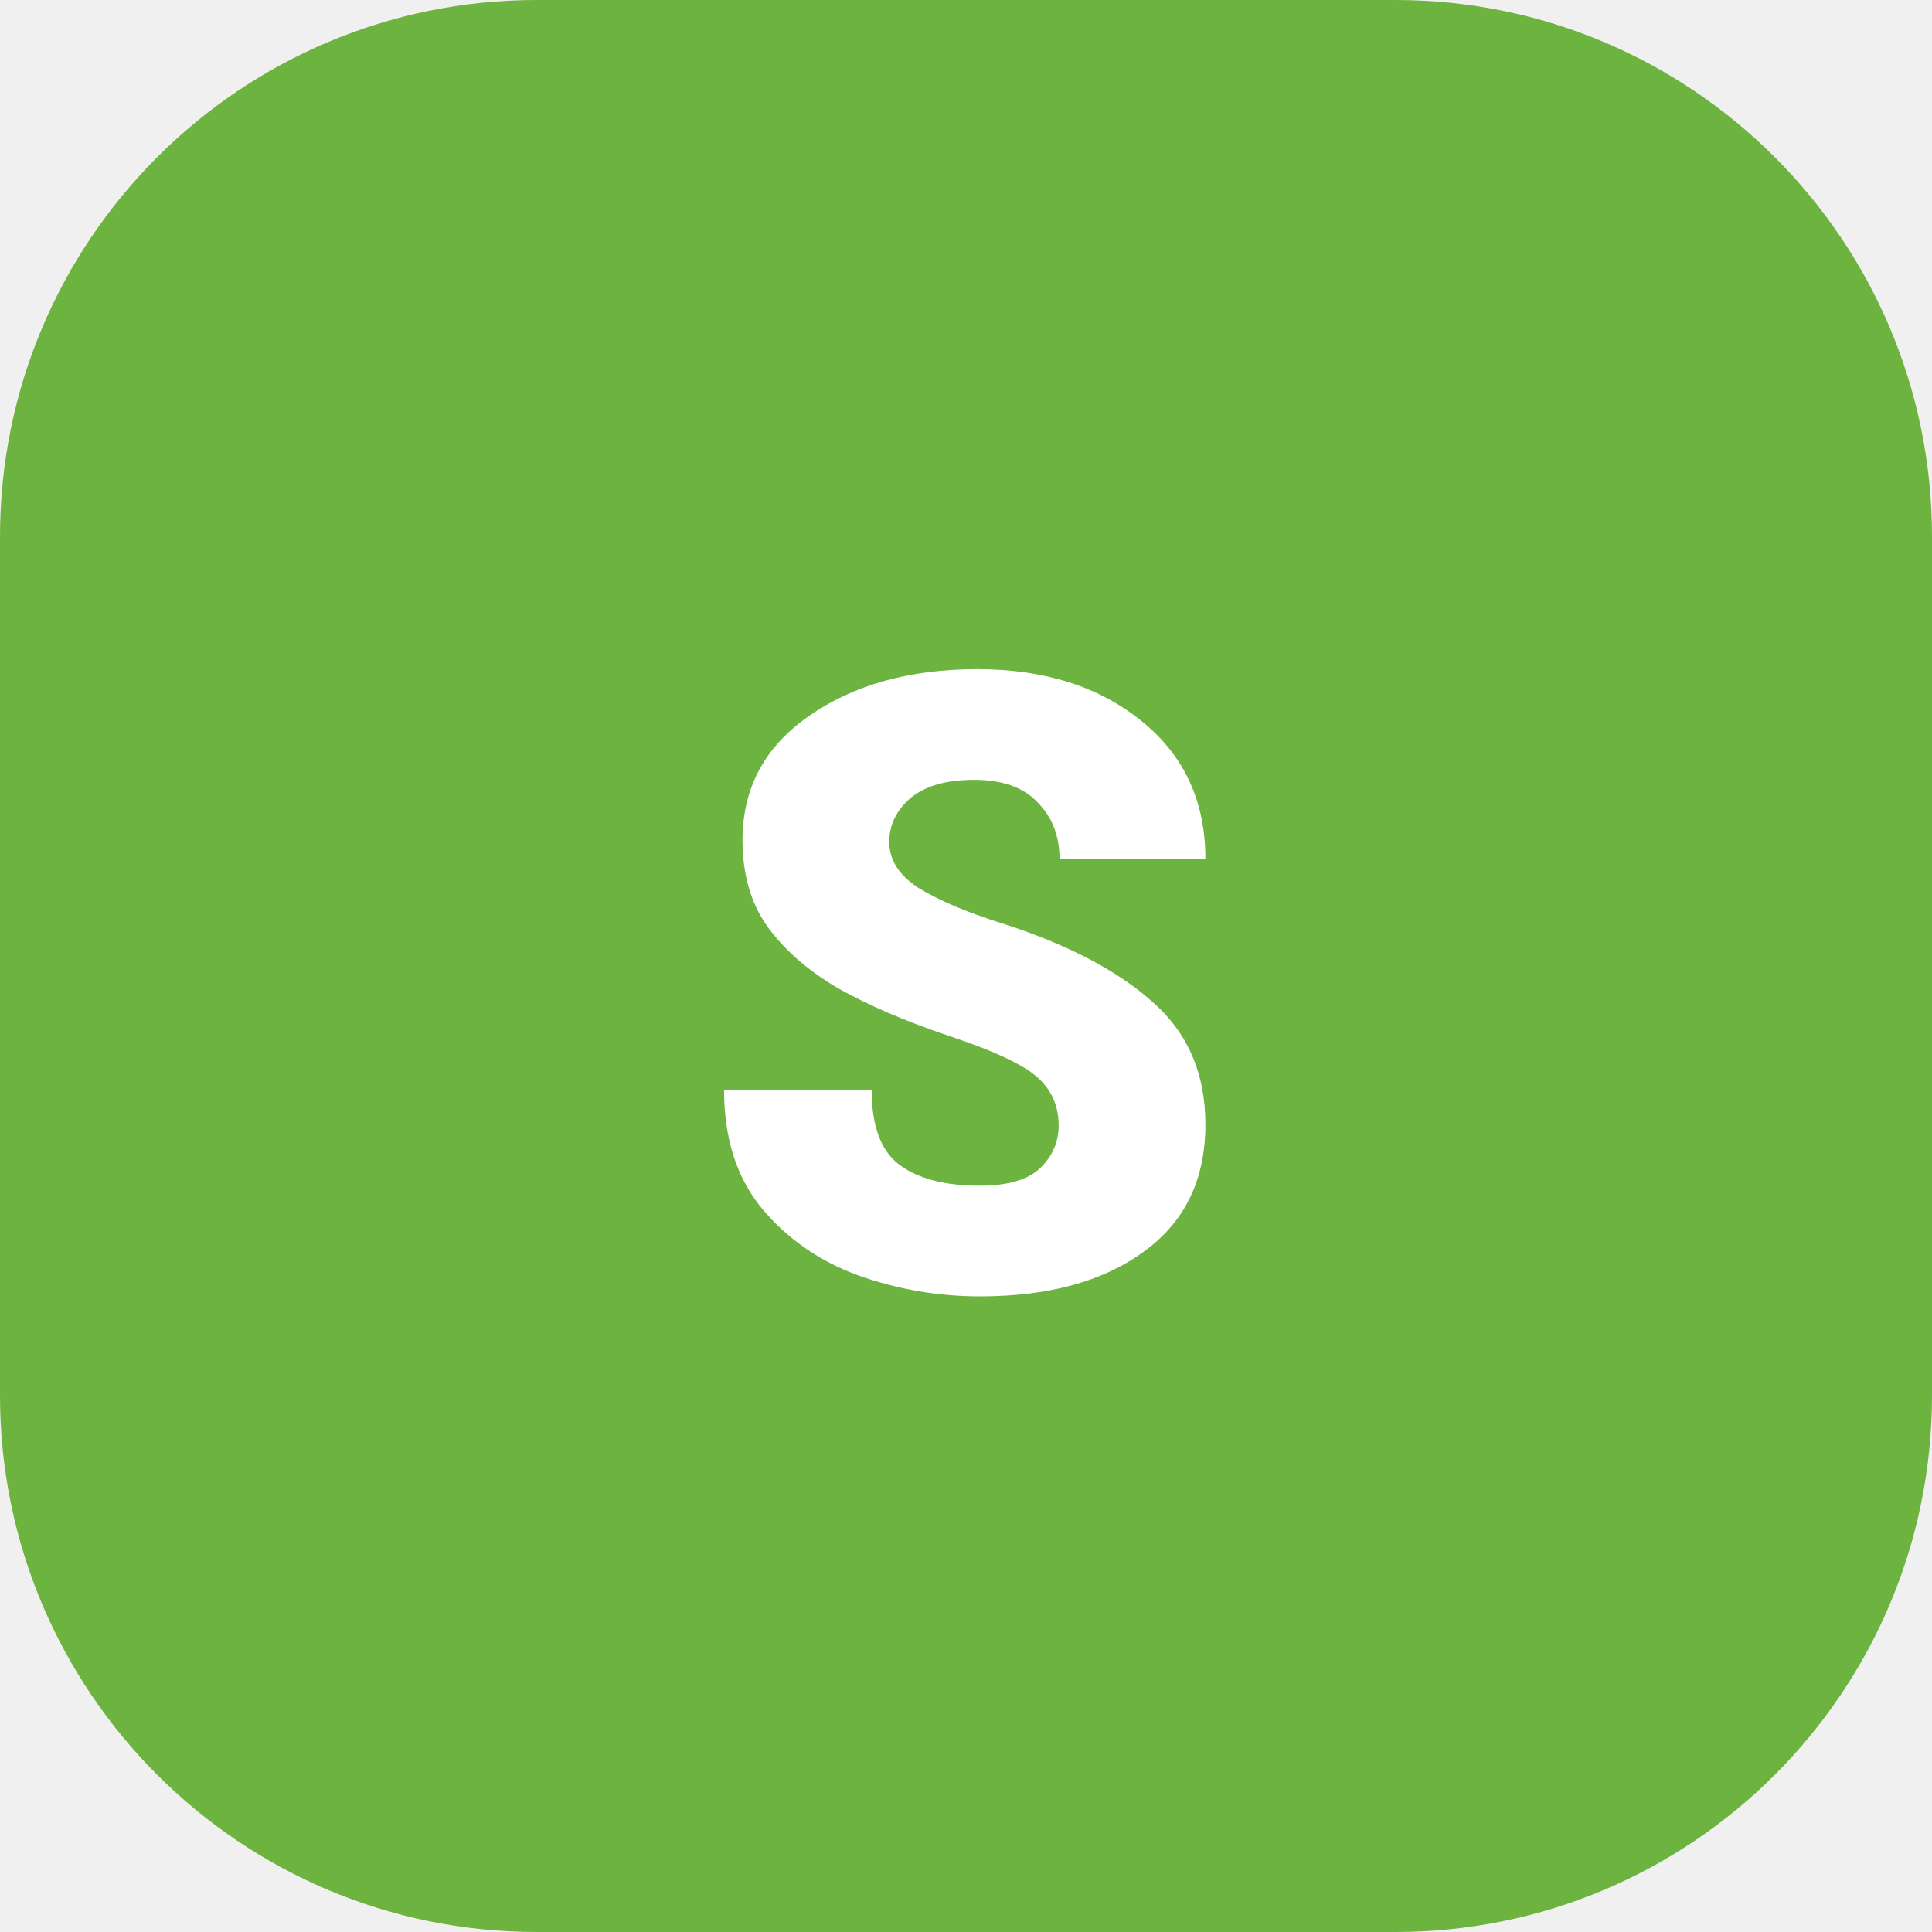
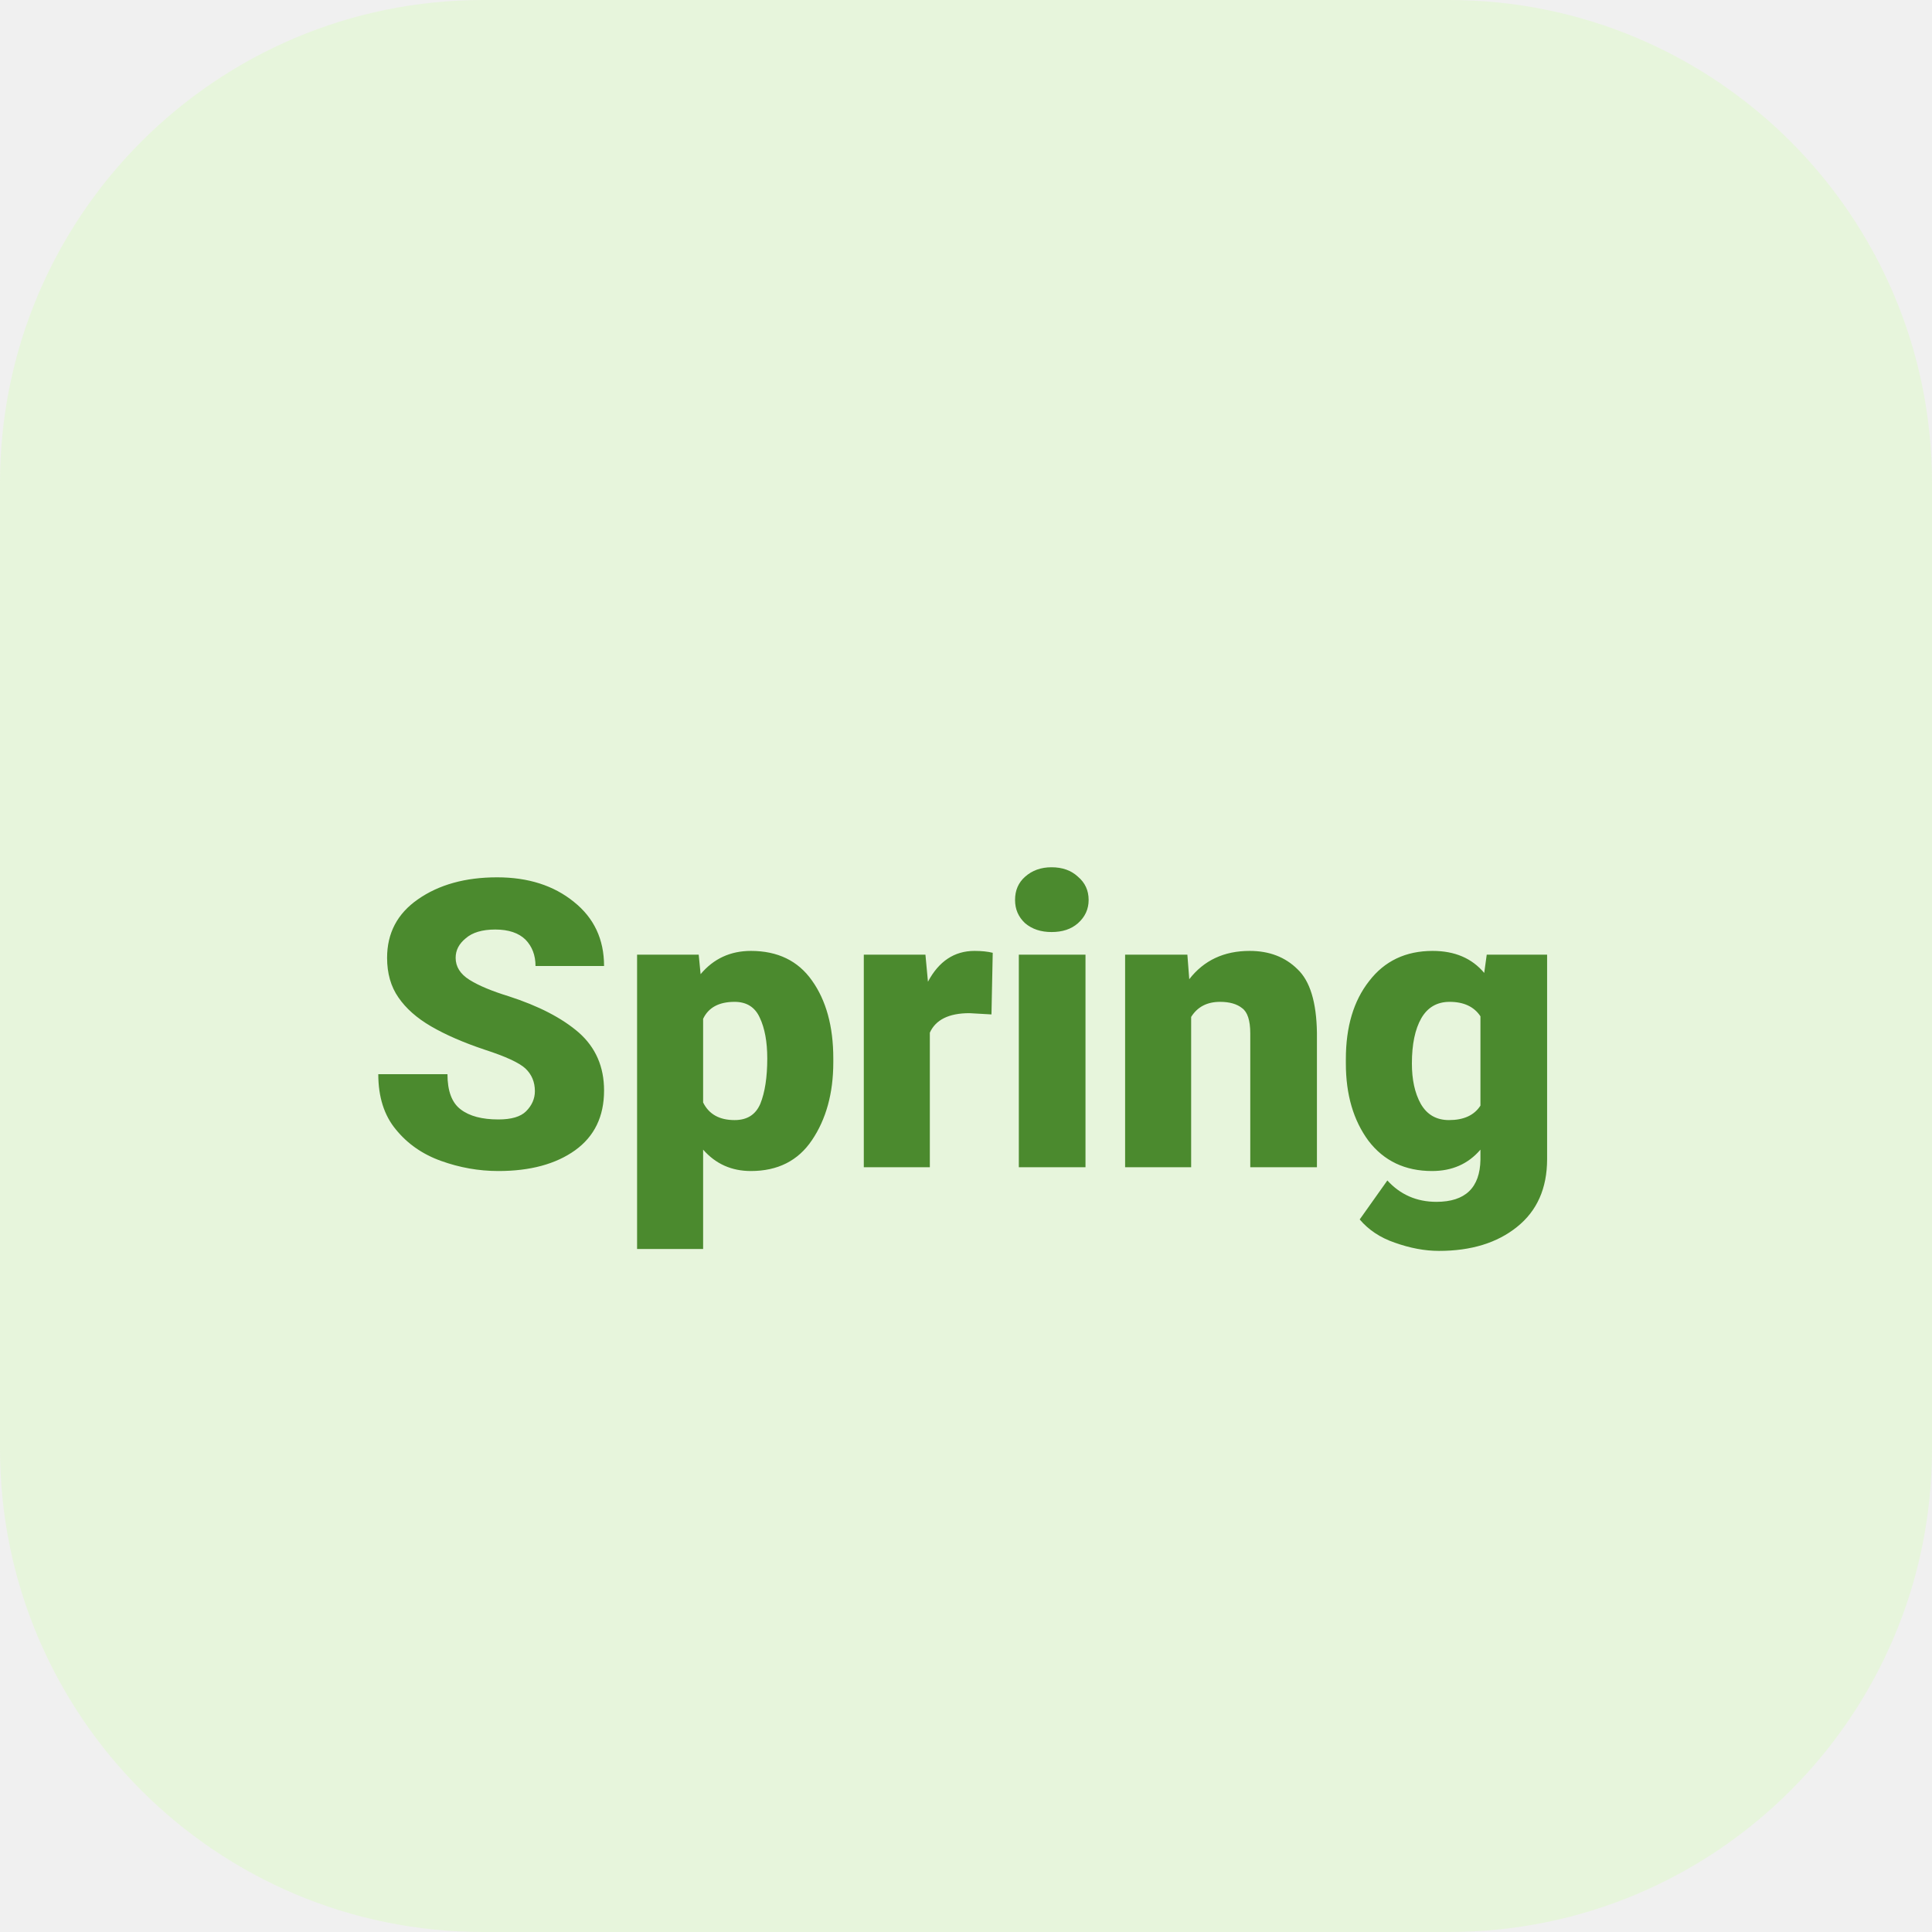
- <svg xmlns="http://www.w3.org/2000/svg" viewBox="0 0 36 36" role="img" aria-label="Spring Boot">
-   <rect width="36" height="36" rx="10" fill="#6DB33F" />
-   <text x="18" y="24" font-family="Segoe UI, Roboto, sans-serif" font-size="16" font-weight="800" fill="#fff" text-anchor="middle">S</text>
+ <svg xmlns="http://www.w3.org/2000/svg" viewBox="0 0 48 48" role="img" aria-label="Spring">
+   <rect width="48" height="48" rx="12" fill="#E7F5DC" />
+   <text x="24" y="29" font-family="Segoe UI, Roboto, sans-serif" font-size="10" font-weight="800" fill="#4B8A2E" text-anchor="middle">Spring</text>
</svg>
